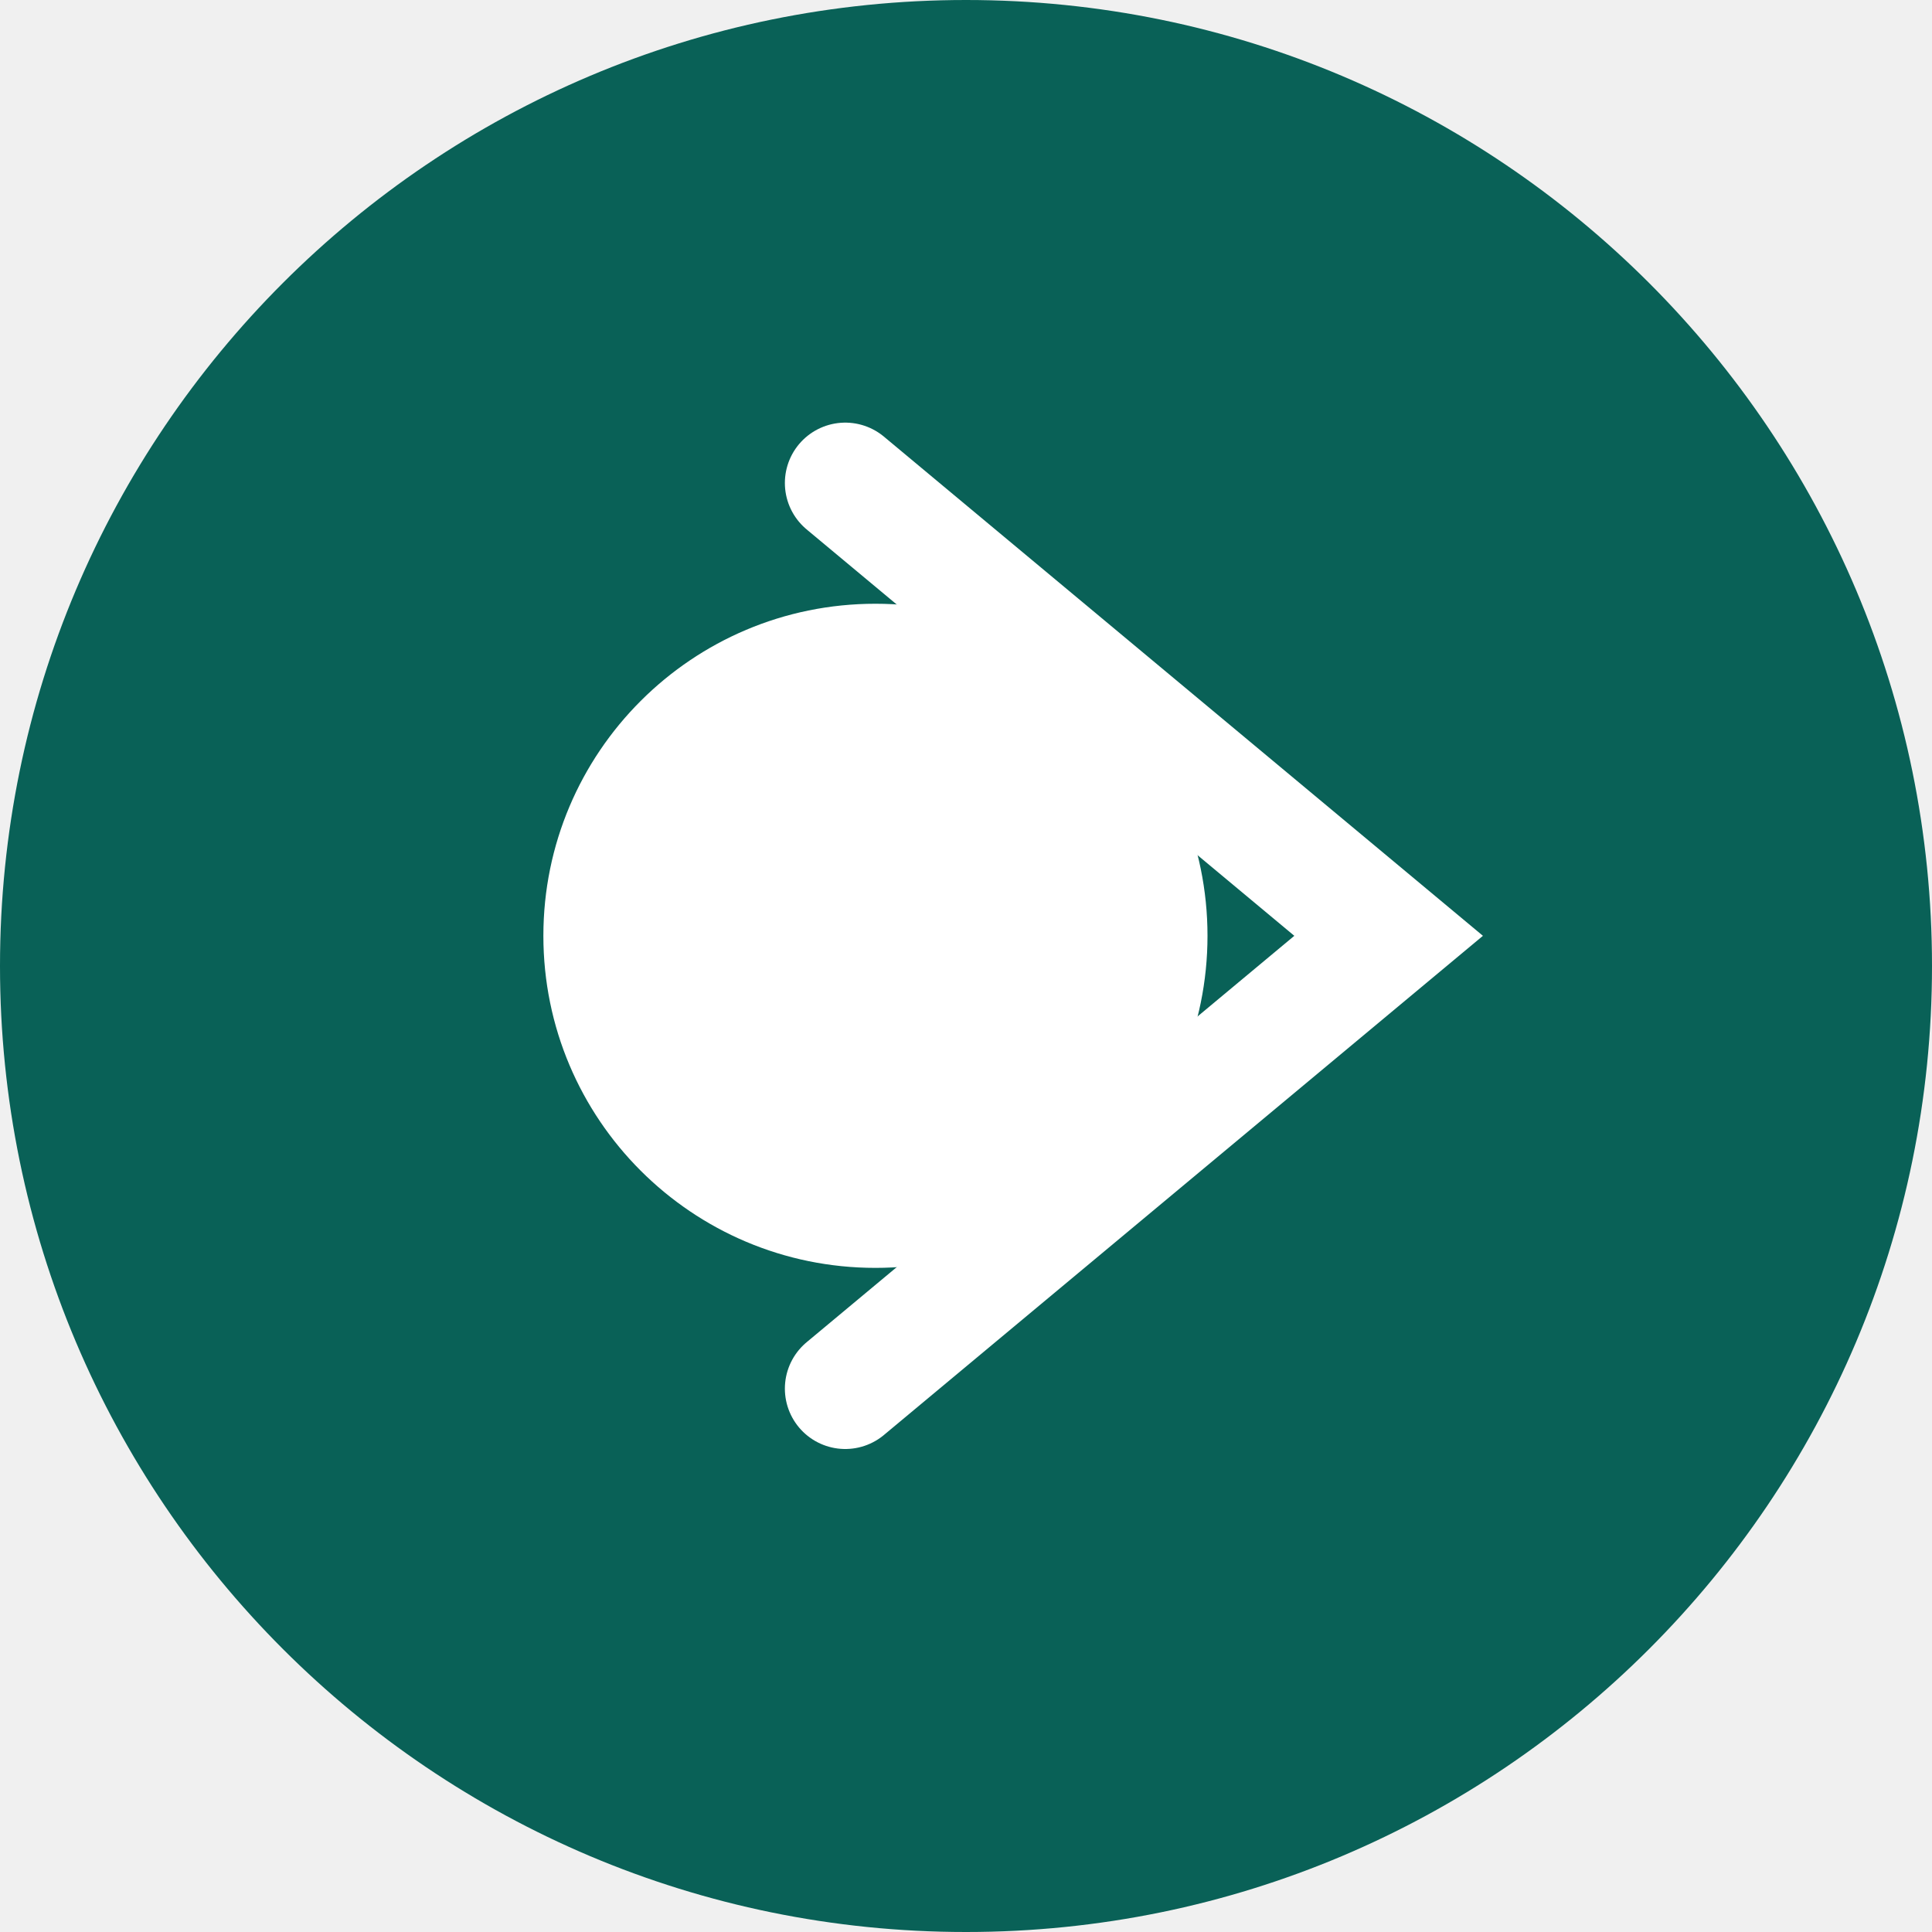
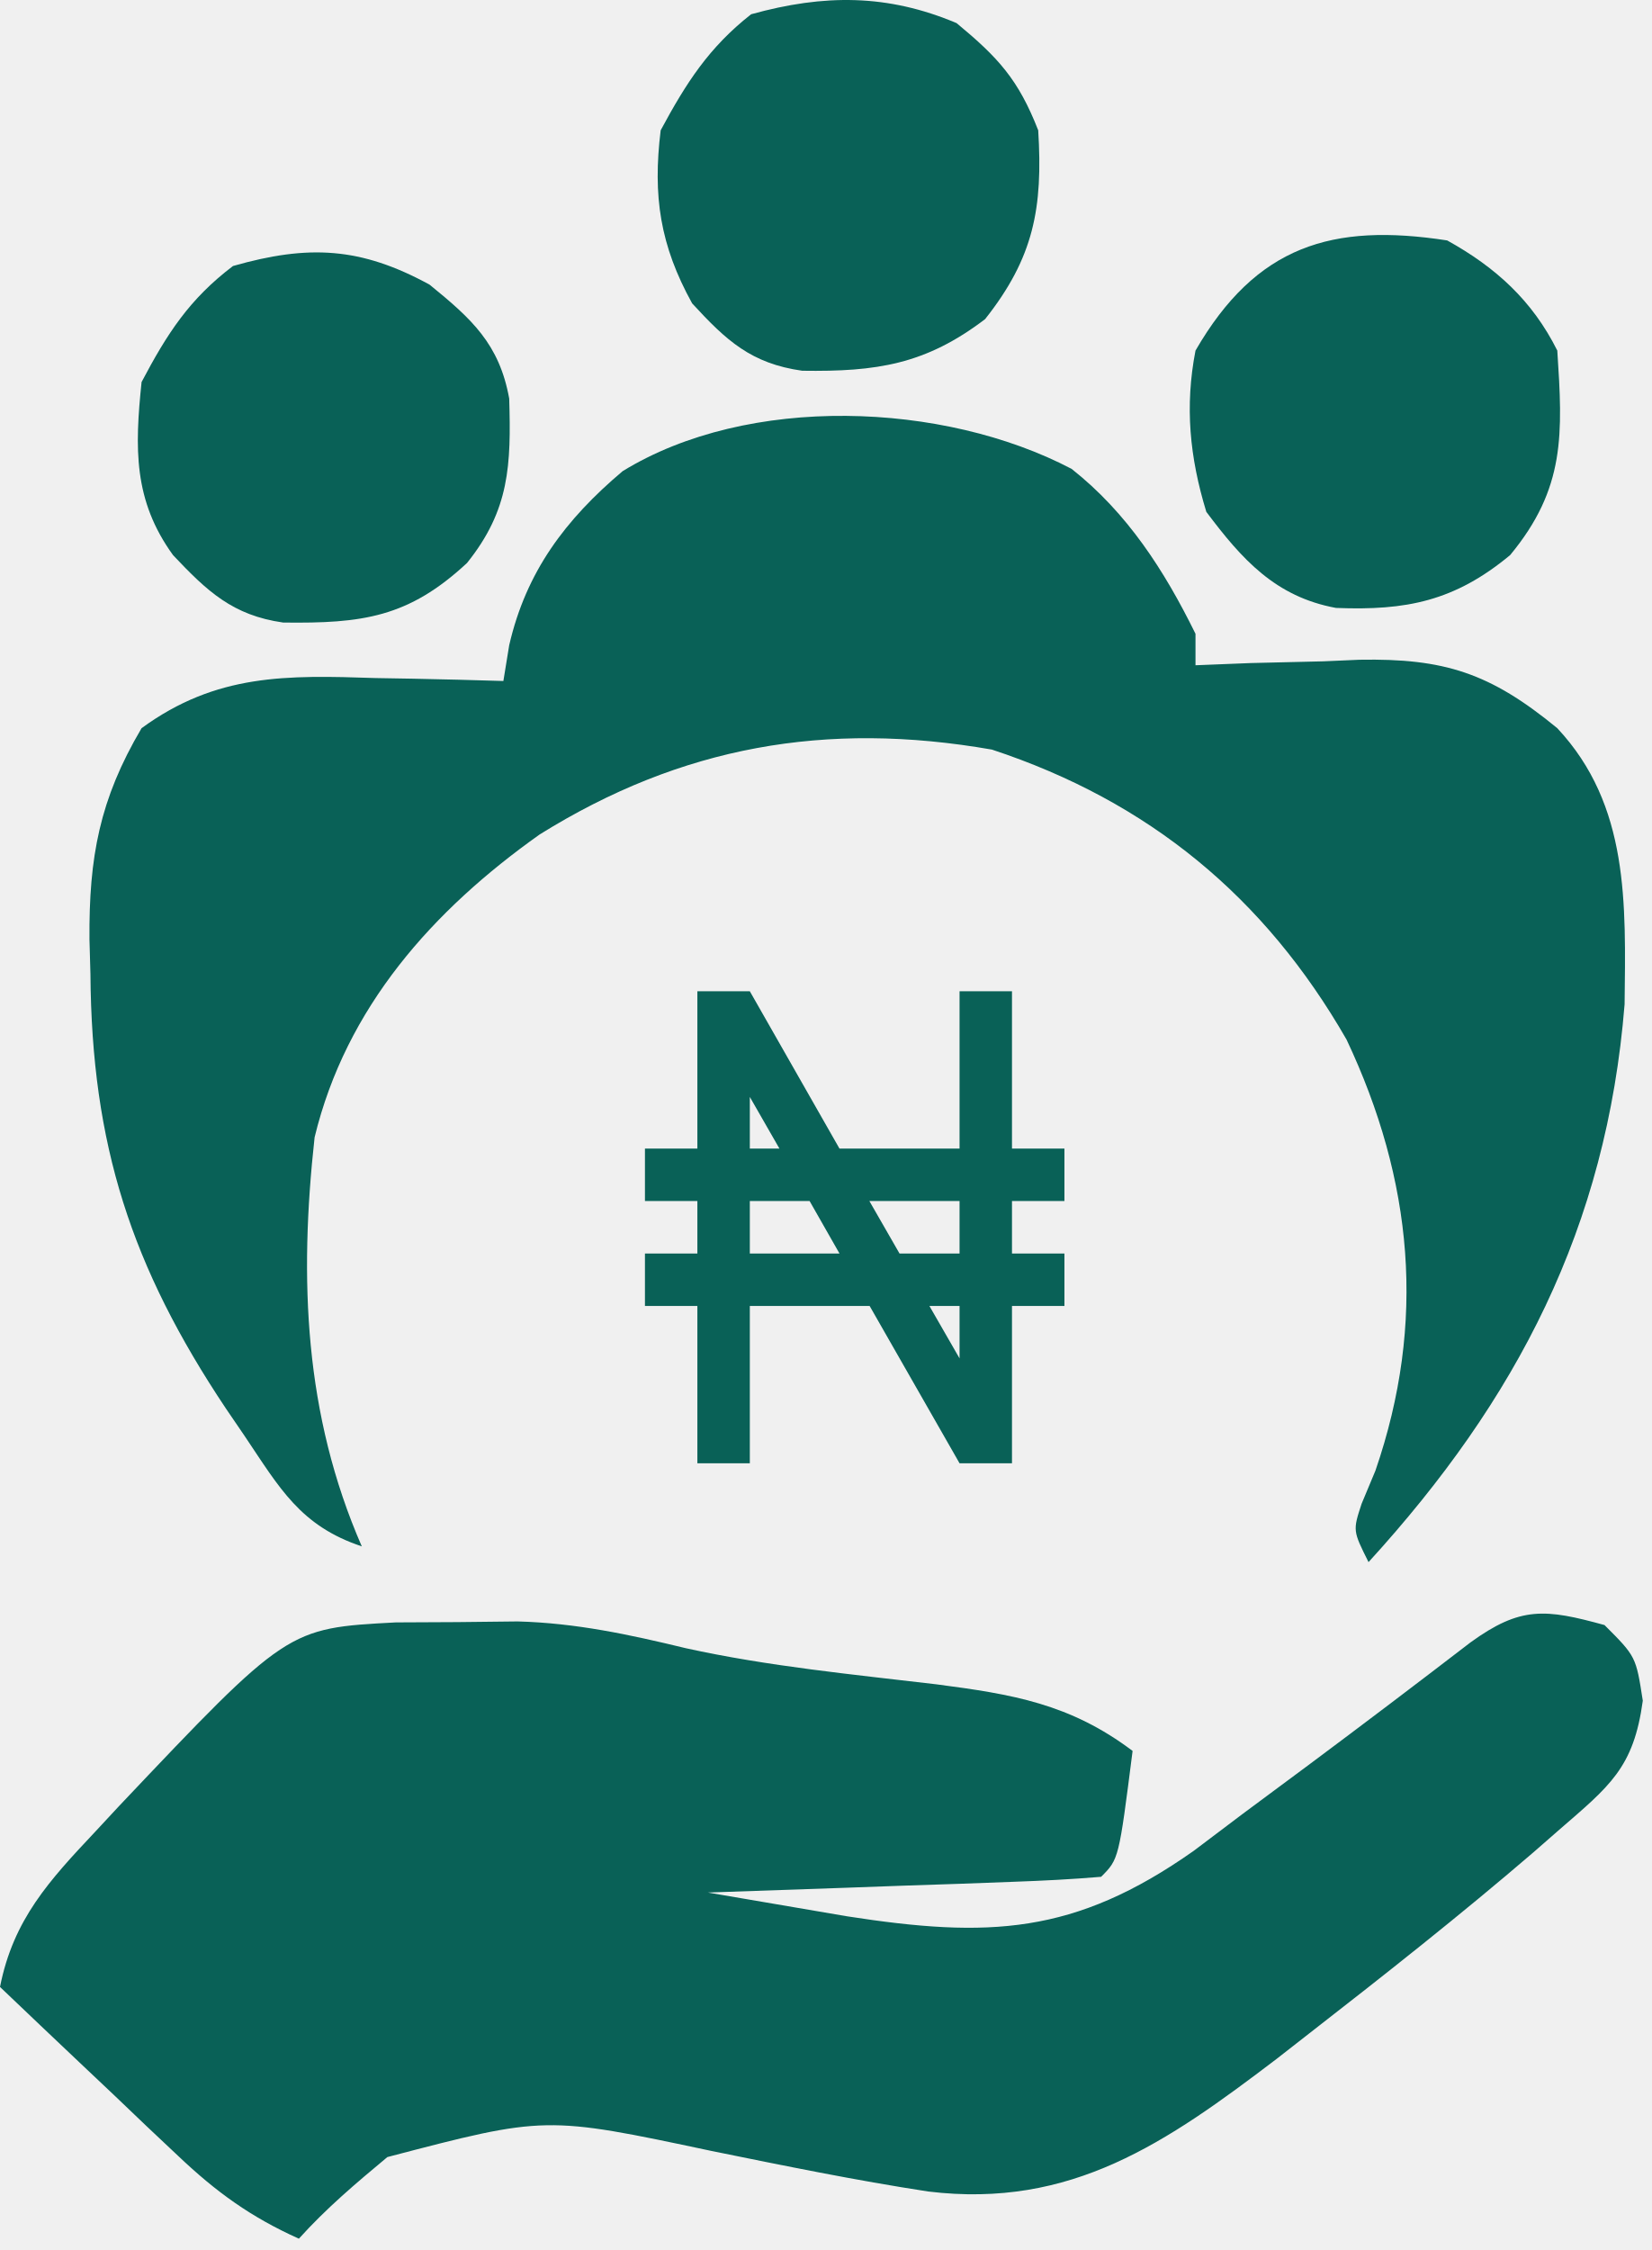
- <svg xmlns="http://www.w3.org/2000/svg" width="32" height="32" viewBox="0 0 32 32" fill="none">
-   <circle cx="16" cy="16" r="16" fill="#096157" />
-   <path d="M9 15.5C9 12.462 11.462 10 14.5 10C17.538 10 20 12.462 20 15.5C20 18.538 17.538 21 14.5 21C11.462 21 9 18.538 9 15.5Z" fill="white" />
-   <path d="M14 23L23 15.5L14 8" stroke="white" stroke-width="2" stroke-linecap="round" />
+ <svg xmlns="http://www.w3.org/2000/svg" width="105" height="143" viewBox="0 0 105 143" fill="none">
+   <path d="M102 103.281C104 105.281 104 105.281 104.434 108.09C103.85 112.388 102.313 113.521 99.062 116.344C98.537 116.803 98.011 117.262 97.47 117.735C92.848 121.705 88.06 125.48 83.25 129.219C82.554 129.762 81.858 130.306 81.141 130.865C74.159 136.173 68.119 140.391 59 139.281C54.376 138.572 49.804 137.635 45.221 136.703C34.673 134.464 34.673 134.464 24.625 137.094C22.632 138.754 20.733 140.355 19 142.281C15.948 140.909 13.752 139.322 11.328 137.023C10.664 136.398 10 135.773 9.316 135.129C8.634 134.478 7.953 133.827 7.25 133.156C6.204 132.168 6.204 132.168 5.137 131.16C3.421 129.538 1.708 127.912 0 126.281C0.85 121.984 3.127 119.525 6.062 116.406C6.555 115.875 7.048 115.345 7.556 114.798C18.274 103.479 18.274 103.479 25.16 103.113C26.448 103.107 27.736 103.1 29.062 103.094C30.332 103.08 31.602 103.065 32.91 103.051C36.619 103.152 40.005 103.884 43.601 104.753C48.84 105.906 54.212 106.418 59.535 107.049C64.35 107.679 68.014 108.275 72 111.281C71.125 118.156 71.125 118.156 70 119.281C68.148 119.439 66.291 119.532 64.434 119.598C63.309 119.64 62.184 119.681 61.025 119.725C59.841 119.764 58.657 119.803 57.438 119.844C56.25 119.887 55.062 119.93 53.838 119.975C50.892 120.081 47.946 120.183 45 120.281C46.884 120.605 48.768 120.926 50.652 121.246C51.702 121.425 52.751 121.604 53.832 121.789C62.816 123.185 68.297 122.976 75.883 117.633C76.912 116.857 77.94 116.081 79 115.281C80.393 114.247 81.786 113.213 83.18 112.18C86.634 109.608 90.064 107.008 93.479 104.385C96.664 102.074 98.243 102.248 102 103.281Z" fill="#096157" />
+   <path d="M68.124 29.801C71.666 32.597 74.02 36.26 75.999 40.281C75.999 40.941 75.999 41.601 75.999 42.281C77.157 42.235 78.315 42.188 79.507 42.141C81.046 42.103 82.585 42.067 84.124 42.031C84.885 41.998 85.646 41.964 86.429 41.93C91.799 41.837 94.715 42.756 98.999 46.281C103.583 51.181 103.348 57.429 103.277 63.828C102.137 78.016 96.422 88.961 86.999 99.281C85.999 97.281 85.999 97.281 86.558 95.574C86.848 94.879 87.138 94.184 87.437 93.469C90.685 84.042 89.828 75.02 85.601 66.07C80.403 57.017 73.037 50.934 63.058 47.641C52.505 45.798 43.307 47.433 34.312 53.031C27.502 57.86 22.004 64.014 20 72.281C19.006 81.296 19.343 89.902 23 98.281C19.084 96.976 17.772 94.564 15.562 91.281C15.162 90.695 14.763 90.108 14.351 89.504C8.349 80.51 5.825 72.763 5.749 61.906C5.719 60.812 5.719 60.812 5.687 59.695C5.65 54.484 6.326 50.807 8.999 46.281C13.753 42.804 18.232 42.907 23.875 43.094C25.05 43.114 25.05 43.114 26.25 43.135C28.166 43.17 30.083 43.224 32 43.281C32.122 42.53 32.244 41.778 32.371 41.004C33.45 36.331 35.935 33.025 39.581 29.945C47.555 25.046 59.966 25.521 68.124 29.801Z" fill="#096157" />
+   <path d="M60.812 1.469C63.466 3.667 64.735 5.048 66 8.281C66.305 13.216 65.722 16.369 62.625 20.281C58.843 23.163 55.729 23.632 51 23.563C47.756 23.107 46.173 21.646 44 19.281C41.96 15.591 41.488 12.461 42 8.281C43.619 5.275 45.056 3.023 47.75 0.906C52.393 -0.383 56.426 -0.383 60.812 1.469Z" fill="#096157" />
+   <path d="M91.999 15.281C95.074 16.984 97.406 19.093 98.999 22.281C99.347 27.576 99.524 31.028 95.999 35.281C92.466 38.209 89.396 38.814 84.929 38.637C81.077 37.927 78.95 35.549 76.687 32.531C75.627 29.063 75.312 25.826 75.999 22.281C79.856 15.615 84.68 14.151 91.999 15.281Z" fill="#096157" />
+   <path d="M27.312 18.094C29.986 20.27 31.742 21.855 32.371 25.332C32.495 29.552 32.399 32.408 29.688 35.781C25.965 39.244 23.035 39.631 18 39.566C14.796 39.11 13.176 37.585 11 35.281C8.475 31.795 8.565 28.484 9 24.281C10.628 21.199 12.03 19.017 14.812 16.906C19.601 15.538 22.93 15.696 27.312 18.094Z" fill="#096157" />
+   <path d="M41 73H44.333V63H47.667L53.367 73H61V63H64.333V73H67.667V76.333H64.333V79.667H67.667V83H64.333V93H61L55.283 83H47.667V93H44.333V83H41V79.667H44.333V76.333H41V73ZM47.667 73H49.55L47.667 69.717V73ZM47.667 76.333V79.667H53.367L51.467 76.333H47.667ZM61 86.333V83H59.083L61 86.333ZM55.267 76.333L57.183 79.667H61V76.333H55.267Z" fill="#096157" />
</svg>
